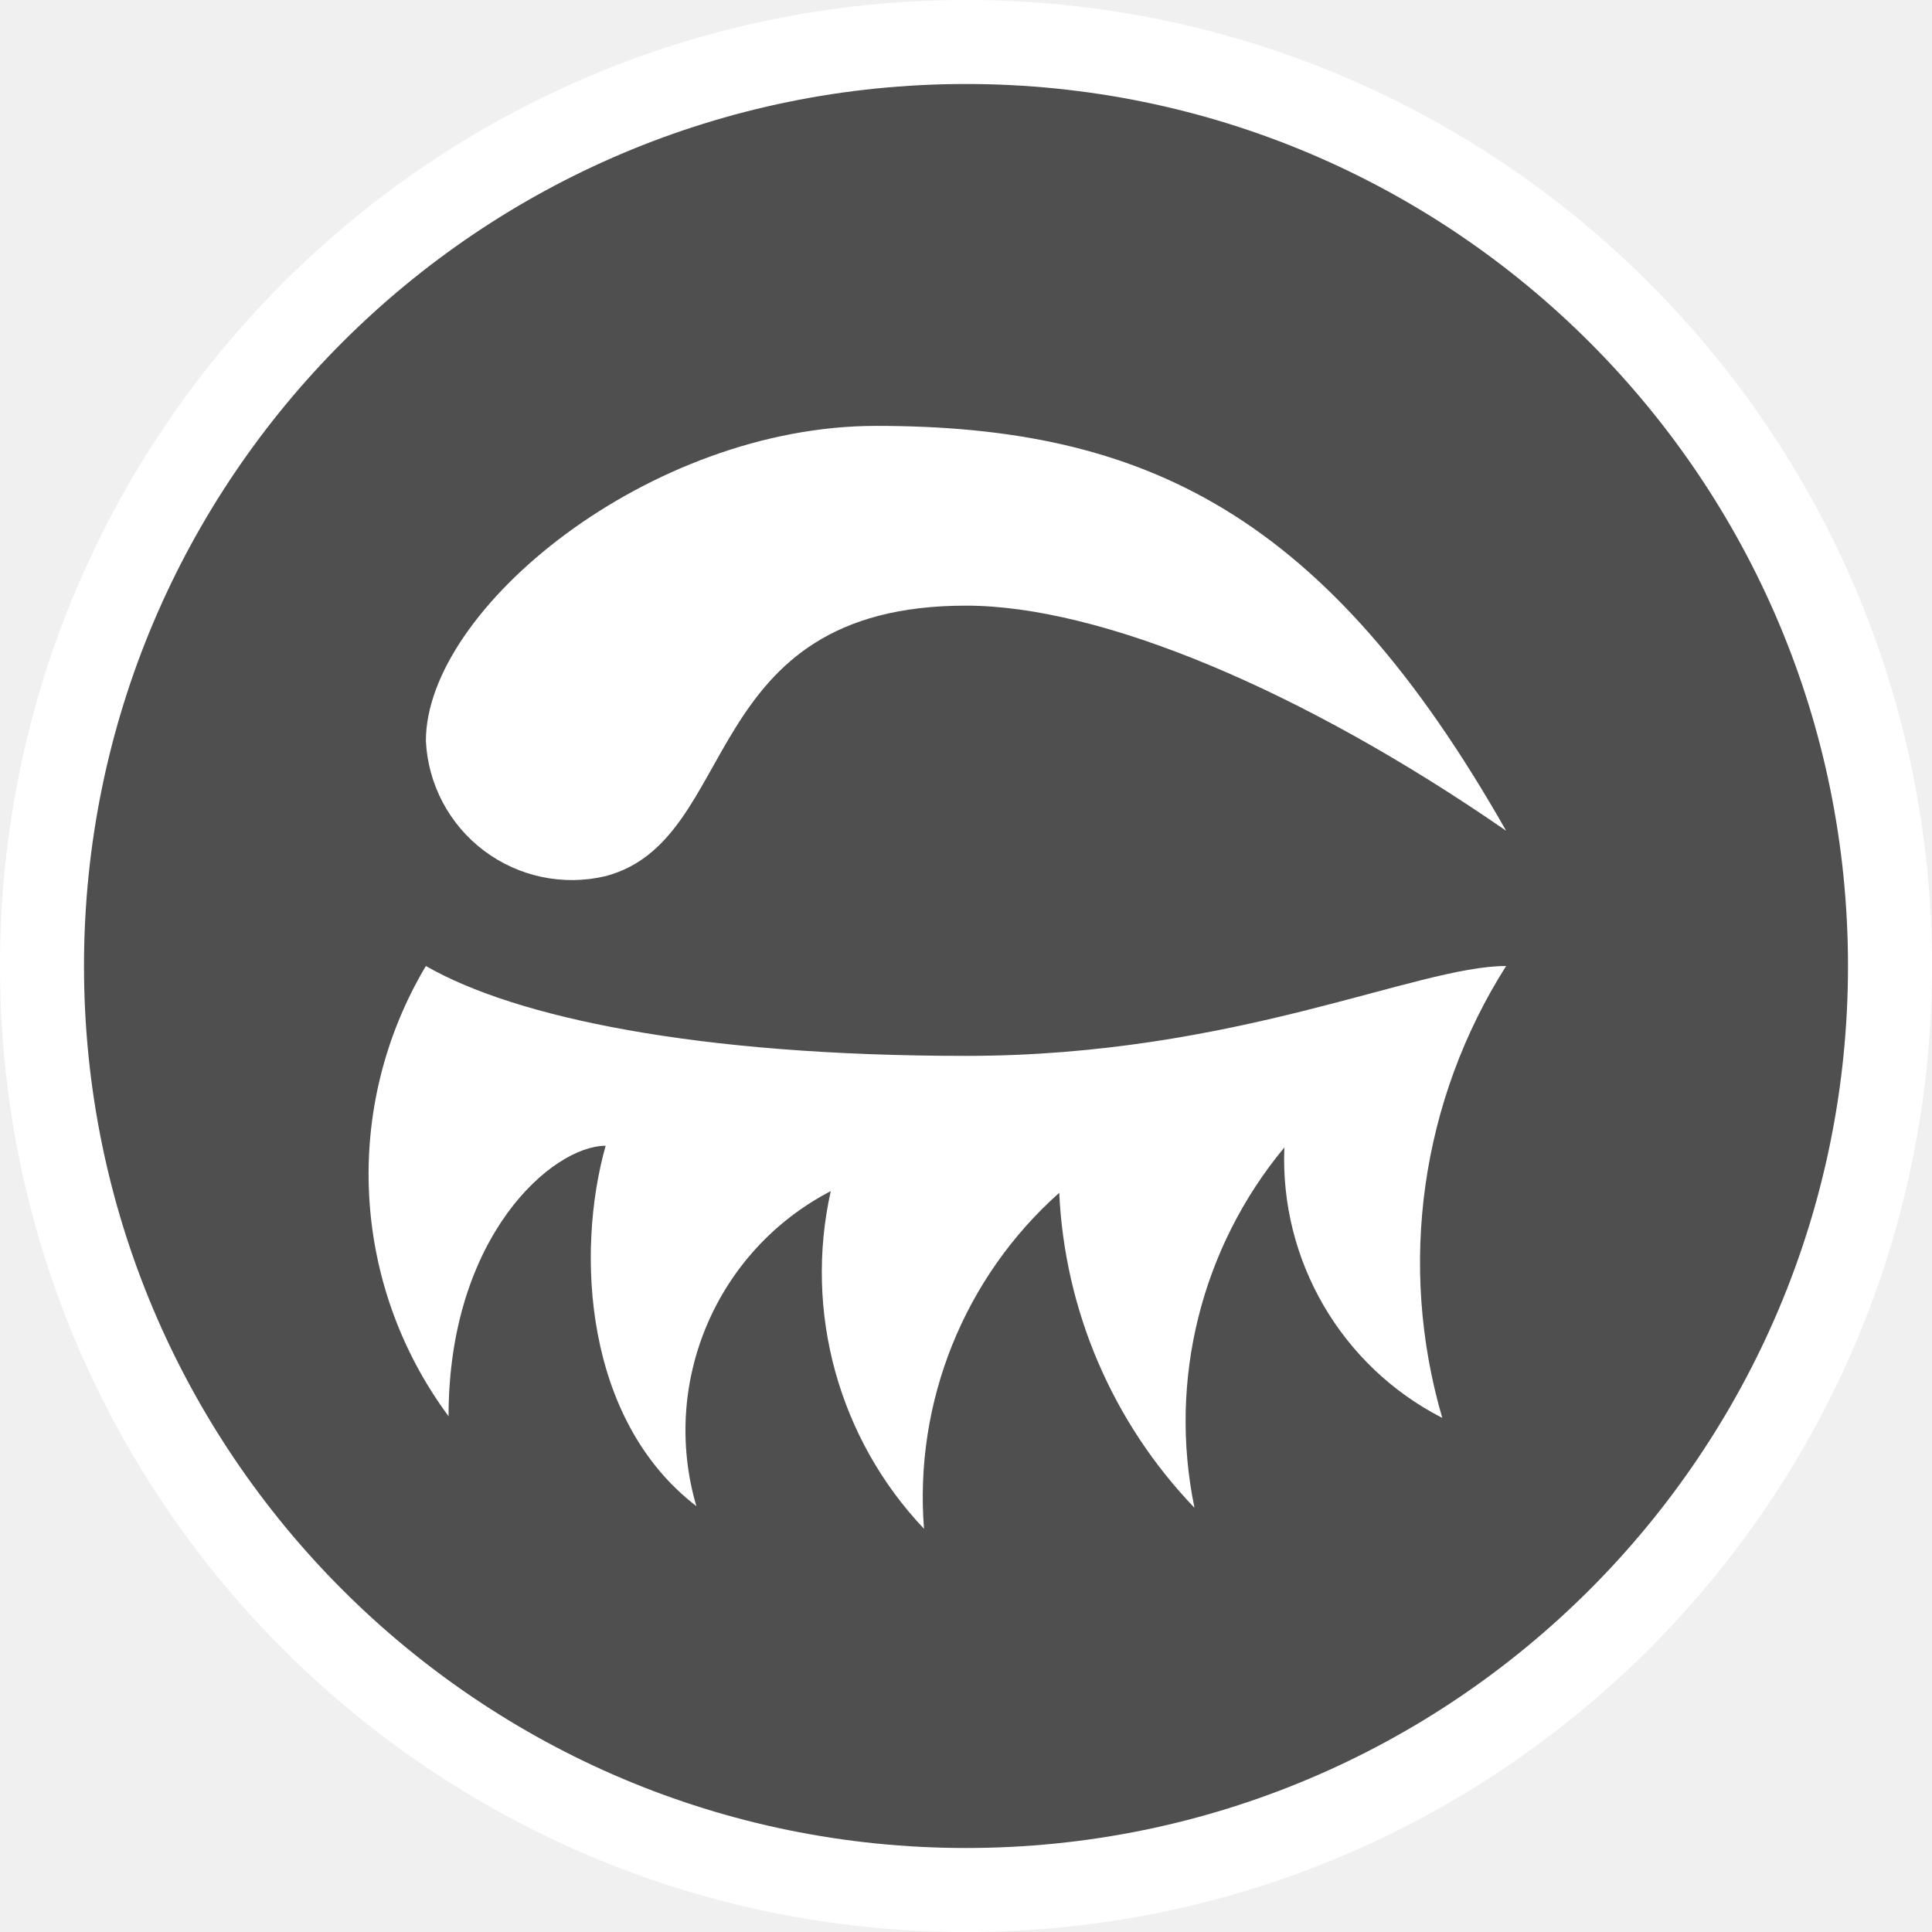
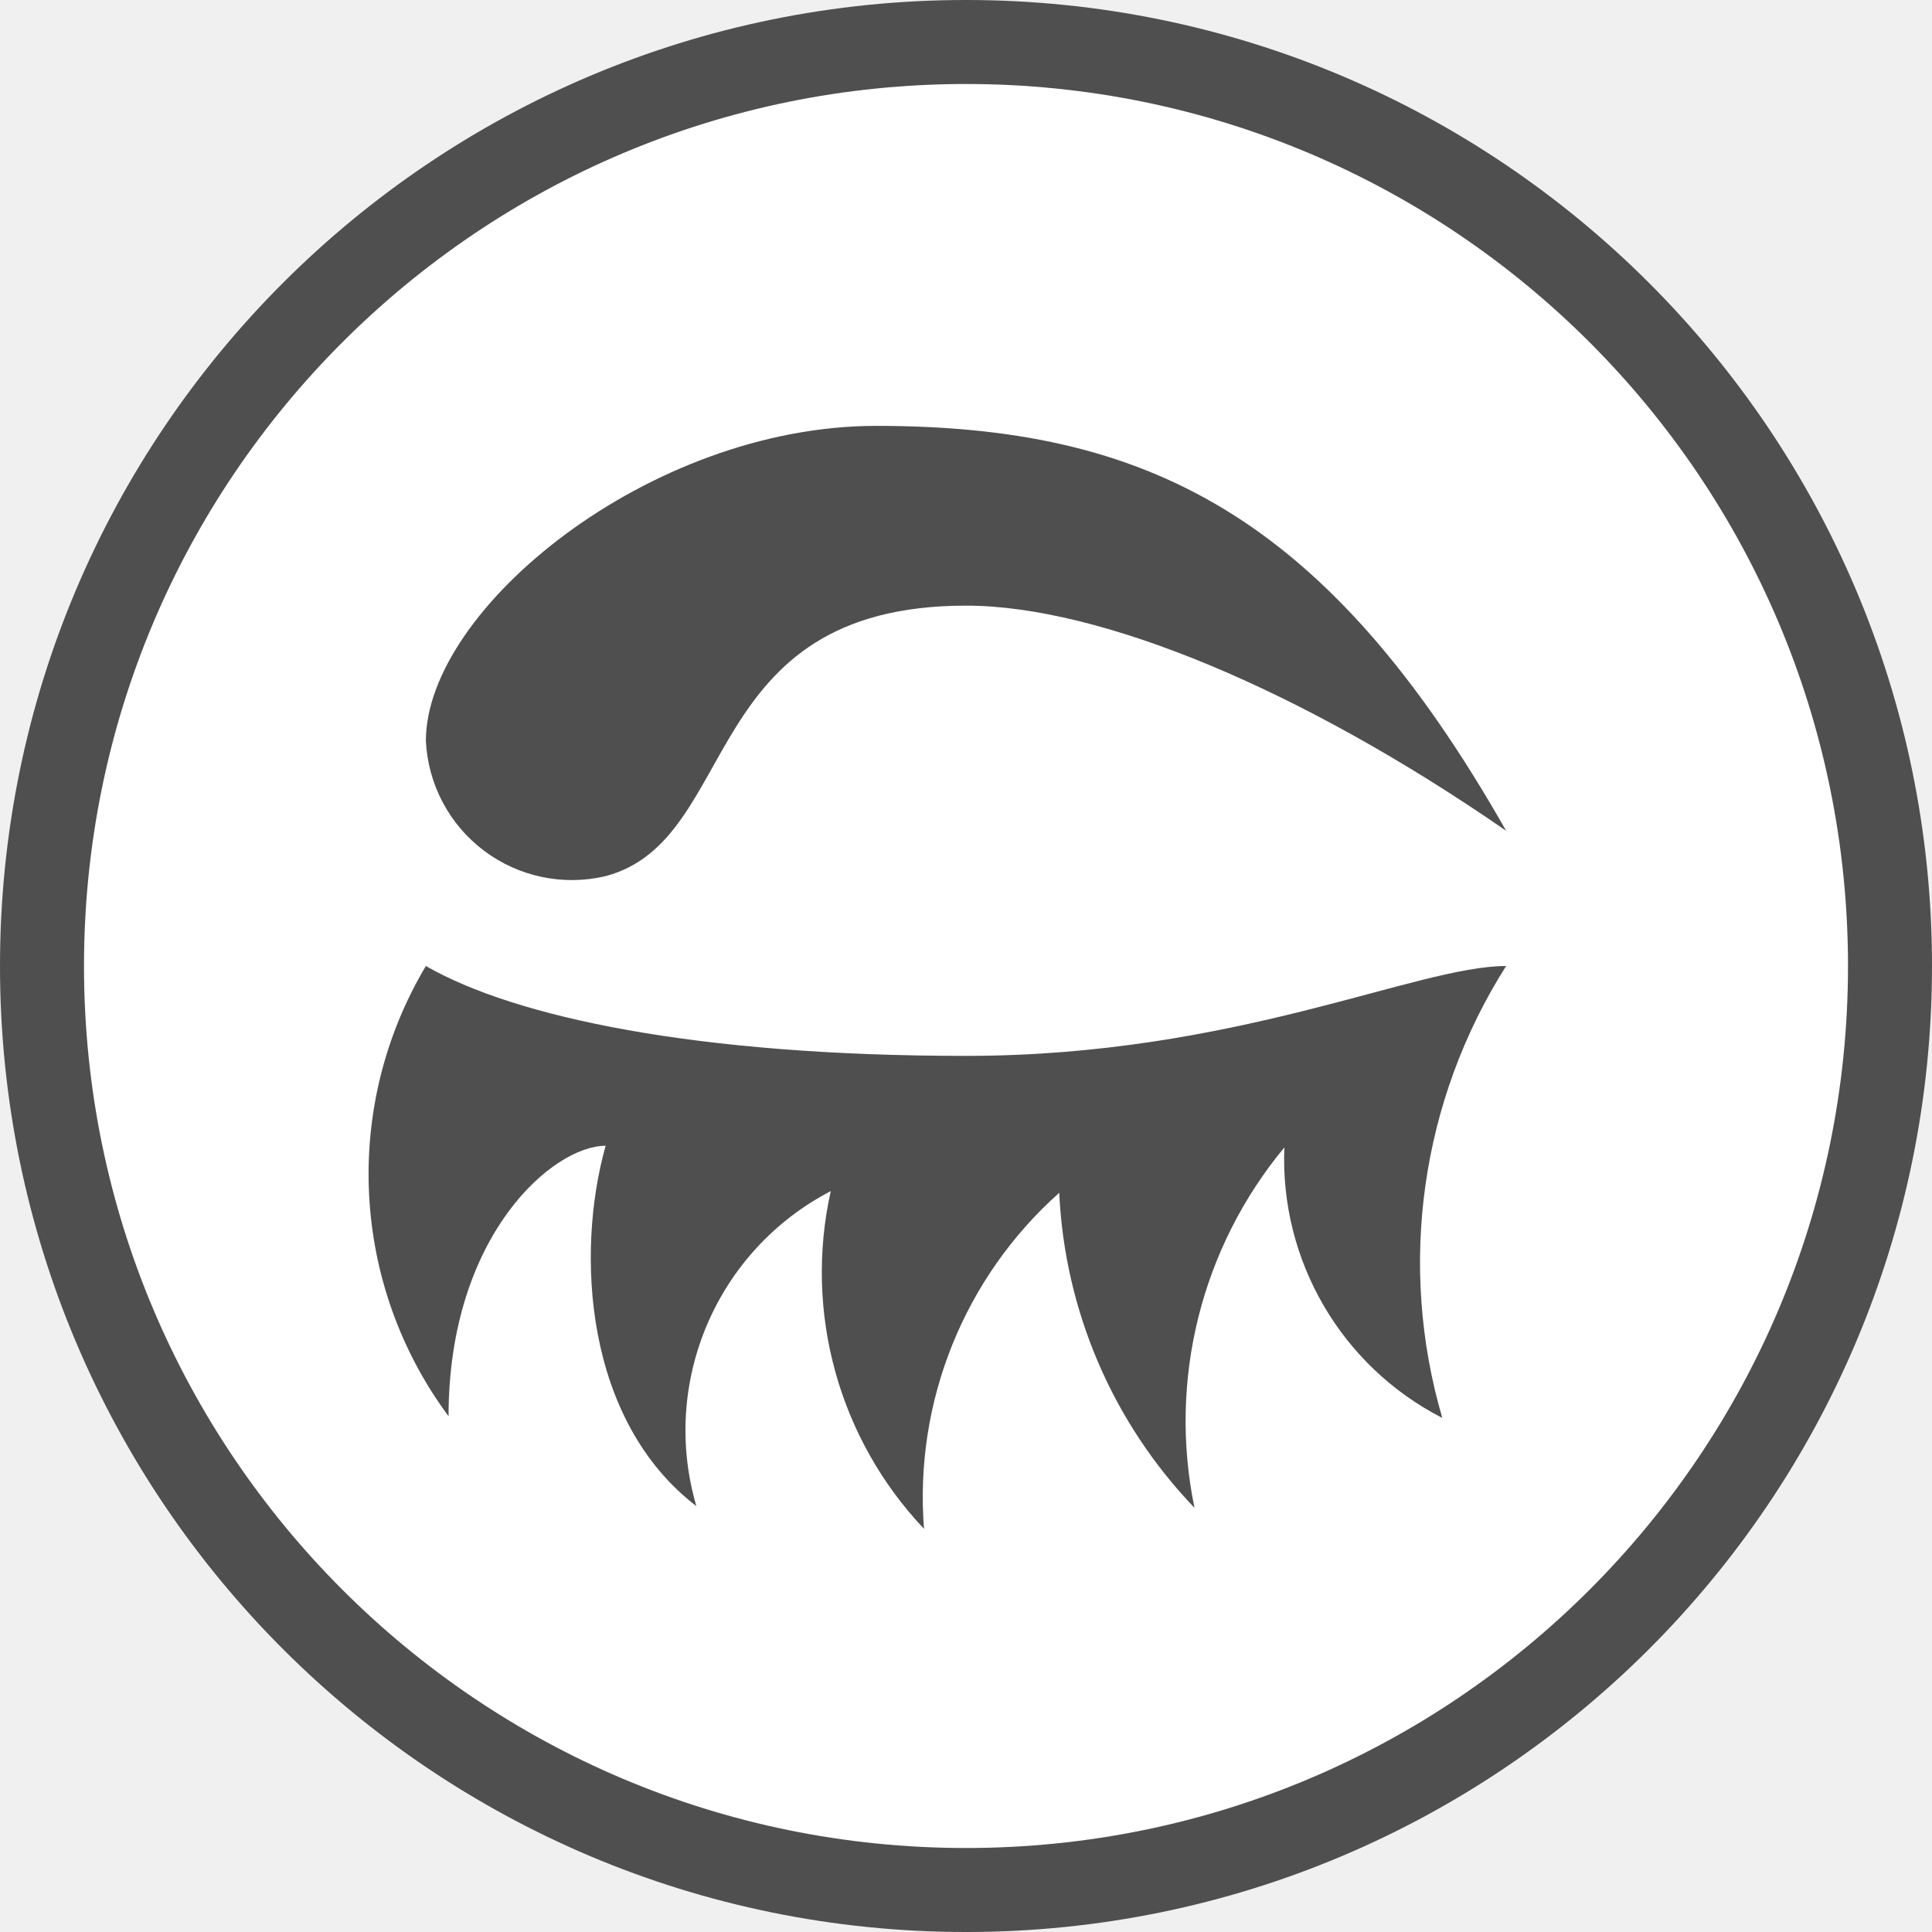
<svg xmlns="http://www.w3.org/2000/svg" viewBox="0 0 23 23" height="23" width="23">
  <rect fill="none" x="0" y="0" width="23" height="23" />
-   <rect x="1" y="1" rx="10.5" ry="10.5" width="21" height="21" stroke="#ffffff" style="stroke-linejoin:round;stroke-miterlimit:4;" fill="#ffffff" stroke-width="2" />
-   <rect x="1" y="1" width="21" height="21" rx="10.5" ry="10.5" fill="#4f4f4f" />
-   <path fill="#fff" transform="translate(4 4)" d="M6.43,1.07c-2.7,0-5.36,2.18-5.36,3.75A1.74,1.74,0,0,0,3.21,6.43C4.83,6,4.29,3.21,7.5,3.21c1.6,0,4,1,6.43,2.68C11.79,2.12,9.64,1.07,6.43,1.07Zm7.5,6.43c-1.07,0-3.22,1.07-6.43,1.07S2.13,8.11,1.07,7.5a4.84,4.84,0,0,0,.27,5.36c0-2.15,1.24-3.22,1.87-3.22-.36,1.28-.25,3.27,1.08,4.29a3.21,3.21,0,0,1,1.6-3.75A4.44,4.44,0,0,0,7,14.2a4.85,4.85,0,0,1,1.61-4,5.8,5.8,0,0,0,1.61,3.75,5.1,5.1,0,0,1,1.07-4.29,3.46,3.46,0,0,0,1.88,3.22A6.59,6.59,0,0,1,13.93,7.5Z" />
+   <rect x="1" y="1" rx="10.5" ry="10.5" width="21" height="21" stroke="#4f4f4f" style="stroke-linejoin:round;stroke-miterlimit:4;" fill="#4f4f4f" stroke-width="2" />
+   <rect x="1" y="1" width="21" height="21" rx="10.5" ry="10.5" fill="#fff" />
+   <path fill="#4f4f4f" transform="translate(4 4)" d="M6.43,1.07c-2.7,0-5.36,2.18-5.36,3.75A1.74,1.74,0,0,0,3.21,6.43C4.83,6,4.29,3.21,7.5,3.21c1.6,0,4,1,6.43,2.68C11.79,2.12,9.64,1.07,6.43,1.07Zm7.5,6.43c-1.07,0-3.22,1.07-6.43,1.07S2.13,8.11,1.07,7.5a4.84,4.84,0,0,0,.27,5.36c0-2.15,1.24-3.22,1.87-3.22-.36,1.28-.25,3.27,1.08,4.29a3.21,3.21,0,0,1,1.6-3.75A4.44,4.44,0,0,0,7,14.2a4.85,4.85,0,0,1,1.61-4,5.8,5.8,0,0,0,1.61,3.75,5.1,5.1,0,0,1,1.07-4.29,3.46,3.46,0,0,0,1.88,3.22A6.59,6.59,0,0,1,13.93,7.5Z" />
</svg>
